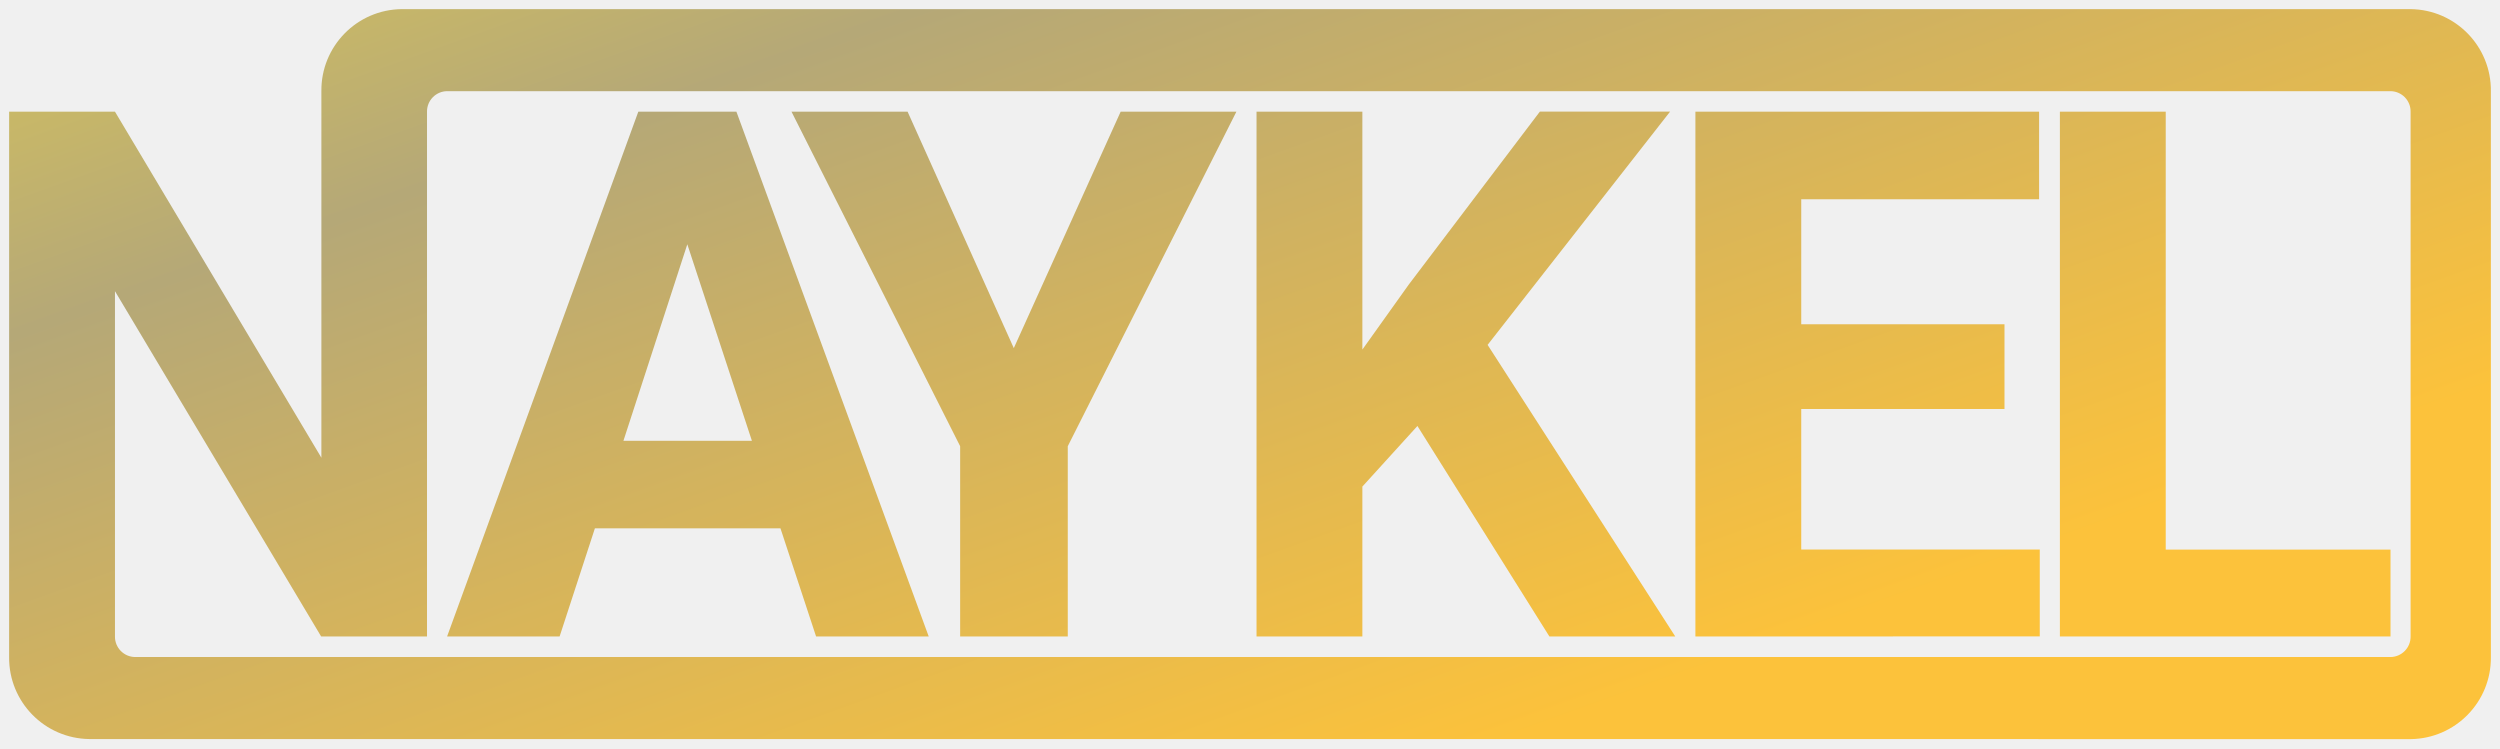
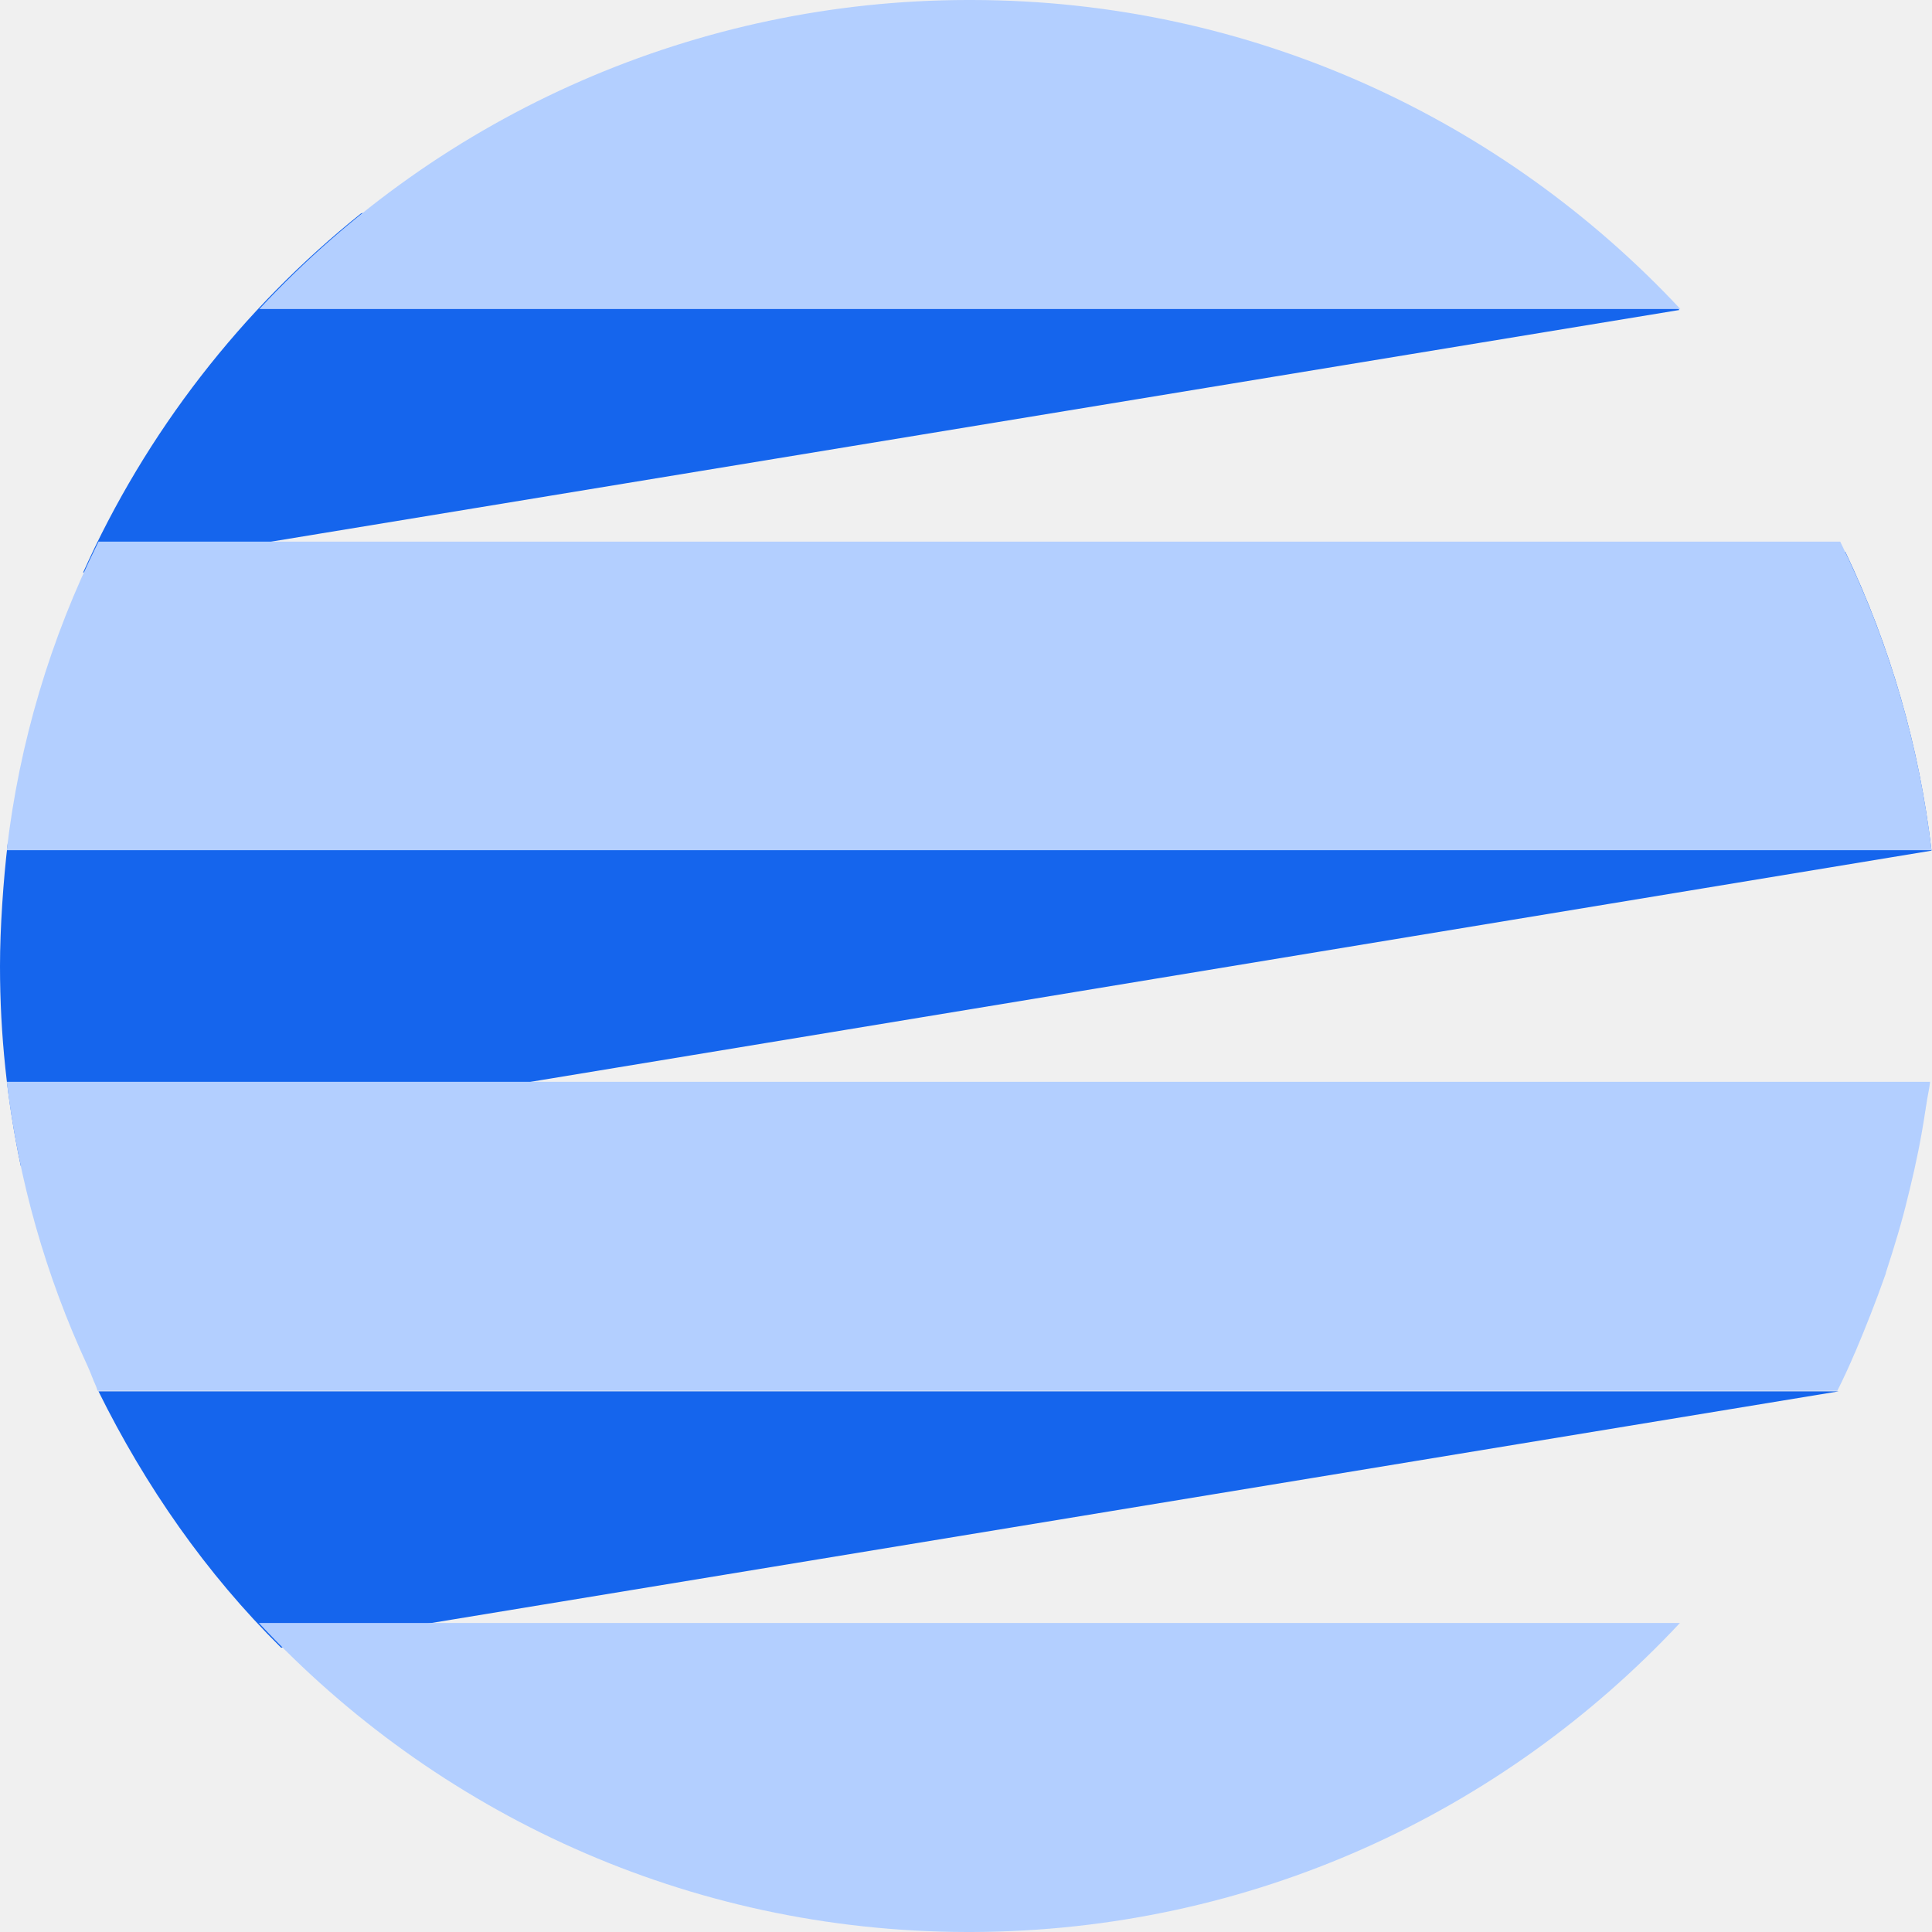
- <svg xmlns="http://www.w3.org/2000/svg" width="137" height="41" viewBox="0 0 137 41">
+ <svg xmlns="http://www.w3.org/2000/svg" width="40" height="40" fill="currentColor" viewBox="0 0 40 40">
+   <g clip-path="url(#a)">
+     <path fill="#1565ED" d="M26.933 1.212 7.478 4.416a20.037 20.037 0 0 0-5.758 7.439l33.05-5.437a19.902 19.902 0 0 0-7.838-5.206ZM38.21 11.424.16 17.462c-.09.75-.16 1.752-.16 2.543 0 1.422.15 2.803.43 4.135l39.56-6.528a19.678 19.678 0 0 0-1.78-6.178M5.829 34.113l32.242-5.307H2.039c.97 1.962 2.23 3.775 3.78 5.307" />
+     <path fill="#B3CFFF" d="M5.359 6.398H34.79C31.122 2.473 25.914.01 20.135 0h-.11A20.052 20.052 0 0 0 5.369 6.398m29.422 27.204H5.36C9.018 37.527 14.226 39.99 20.015 40h.11c5.788-.02 10.987-2.473 14.656-6.398h.01Zm5.179-11.204H.14a19.51 19.51 0 0 0 1.67 5.877c.07.15.11.28.18.43.01.02.02.07.03.09h36.02c.13-.26.25-.52.36-.78 0-.01.01-.01.01-.02.22-.52.43-1.051.62-1.592.01-.02.01-.03.02-.07.17-.52.33-1.041.46-1.592.01-.03.02-.09.03-.12.13-.53.24-1.072.32-1.612.01-.03.01-.09.02-.12.02-.16.06-.32.08-.481h-.01l.02-.01ZM.14 17.602h39.85a19.623 19.623 0 0 0-1.89-6.388H2.04a19.397 19.397 0 0 0-1.9 6.388Z" />
+   </g>
  <defs>
-     <linearGradient id="linear-gradient" x1="0.779" y1="0.784" x2="-0.384" y2="-0.151" gradientUnits="objectBoundingBox">
-       <stop offset="0" stop-color="#fcc23b" />
-       <stop offset="0.544" stop-color="#b5a877" />
-       <stop offset="1" stop-color="#f9e040" />
-     </linearGradient>
+     <clipPath id="a">
+       <path fill="#fff" d="M0 0h40v40H0z" />
+     </clipPath>
  </defs>
-   <g id="logo" transform="translate(0.5 0.5)">
-     <path id="logo-solid" d="M1293.086,418H1226.4a4.45,4.45,0,0,1-4.4-4.495V383.619h5.8l11.312,18.964V382.5a4.45,4.45,0,0,1,4.4-4.5H1353.6a4.45,4.45,0,0,1,4.4,4.5v31.009a4.45,4.45,0,0,1-4.4,4.495Zm59.415-4.495a1.113,1.113,0,0,0,1.1-1.125V383.619a1.111,1.111,0,0,0-1.1-1.123H1246a1.113,1.113,0,0,0-1.1,1.123V412.38h-5.8L1227.8,393.456V412.38a1.114,1.114,0,0,0,1.1,1.125Zm-18.119-1.125V383.618h5.8v24H1352.5v4.76Zm-19.974,0V383.618h18.835v4.8h-13.035v6.853h11.138v4.643h-11.138v7.7h13.071v4.76Zm-8,0-7.233-11.536-3.017,3.32v8.216h-5.8V383.618h5.8v13.038l2.552-3.575,7.174-9.464h7.137l-10,12.782,10.284,15.98Zm-32.292,0V401.952l-9.243-18.334h6.362l5.821,12.959,5.857-12.959h6.343l-9.242,18.334V412.38Zm-7.894,0-1.952-5.926H1254.1l-1.934,5.926H1246l10.48-28.761h5.375l10.539,28.761Zm-10.558-10.725h7.04l-3.539-10.768Z" transform="translate(-1222 -378)" stroke="rgba(0,0,0,0)" stroke-width="1" fill="url(#linear-gradient)" />
-   </g>
</svg>
